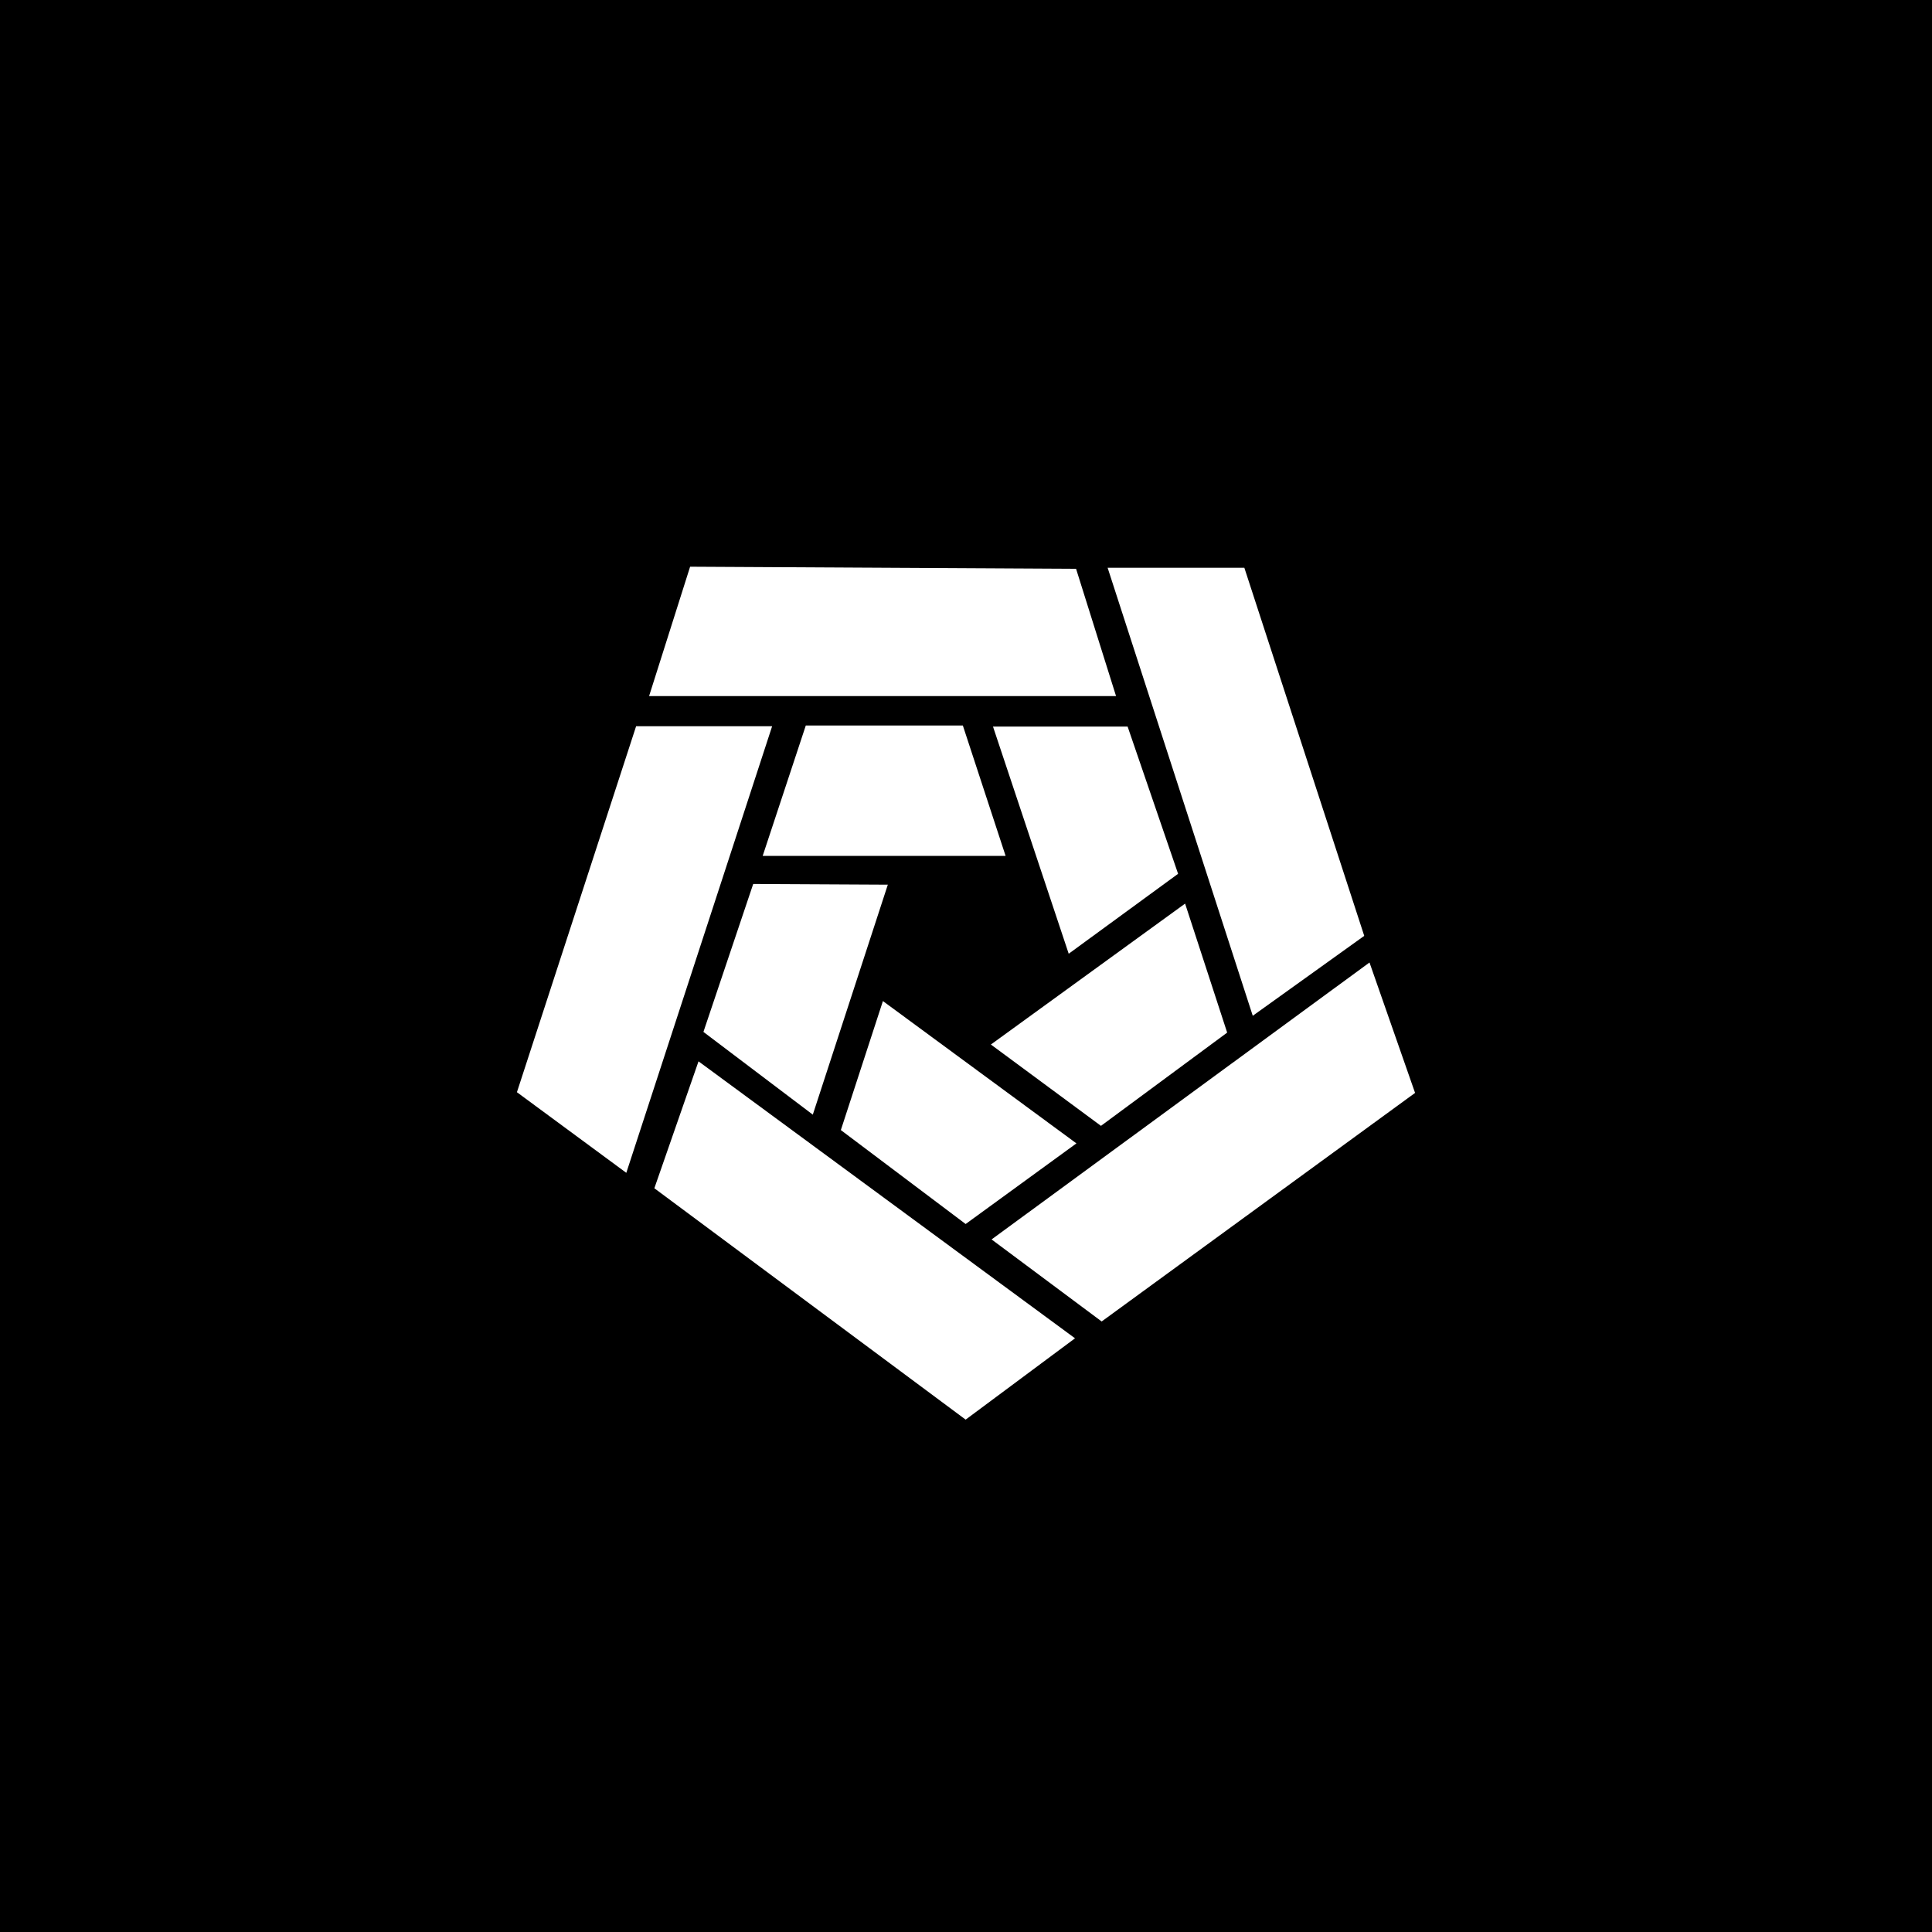
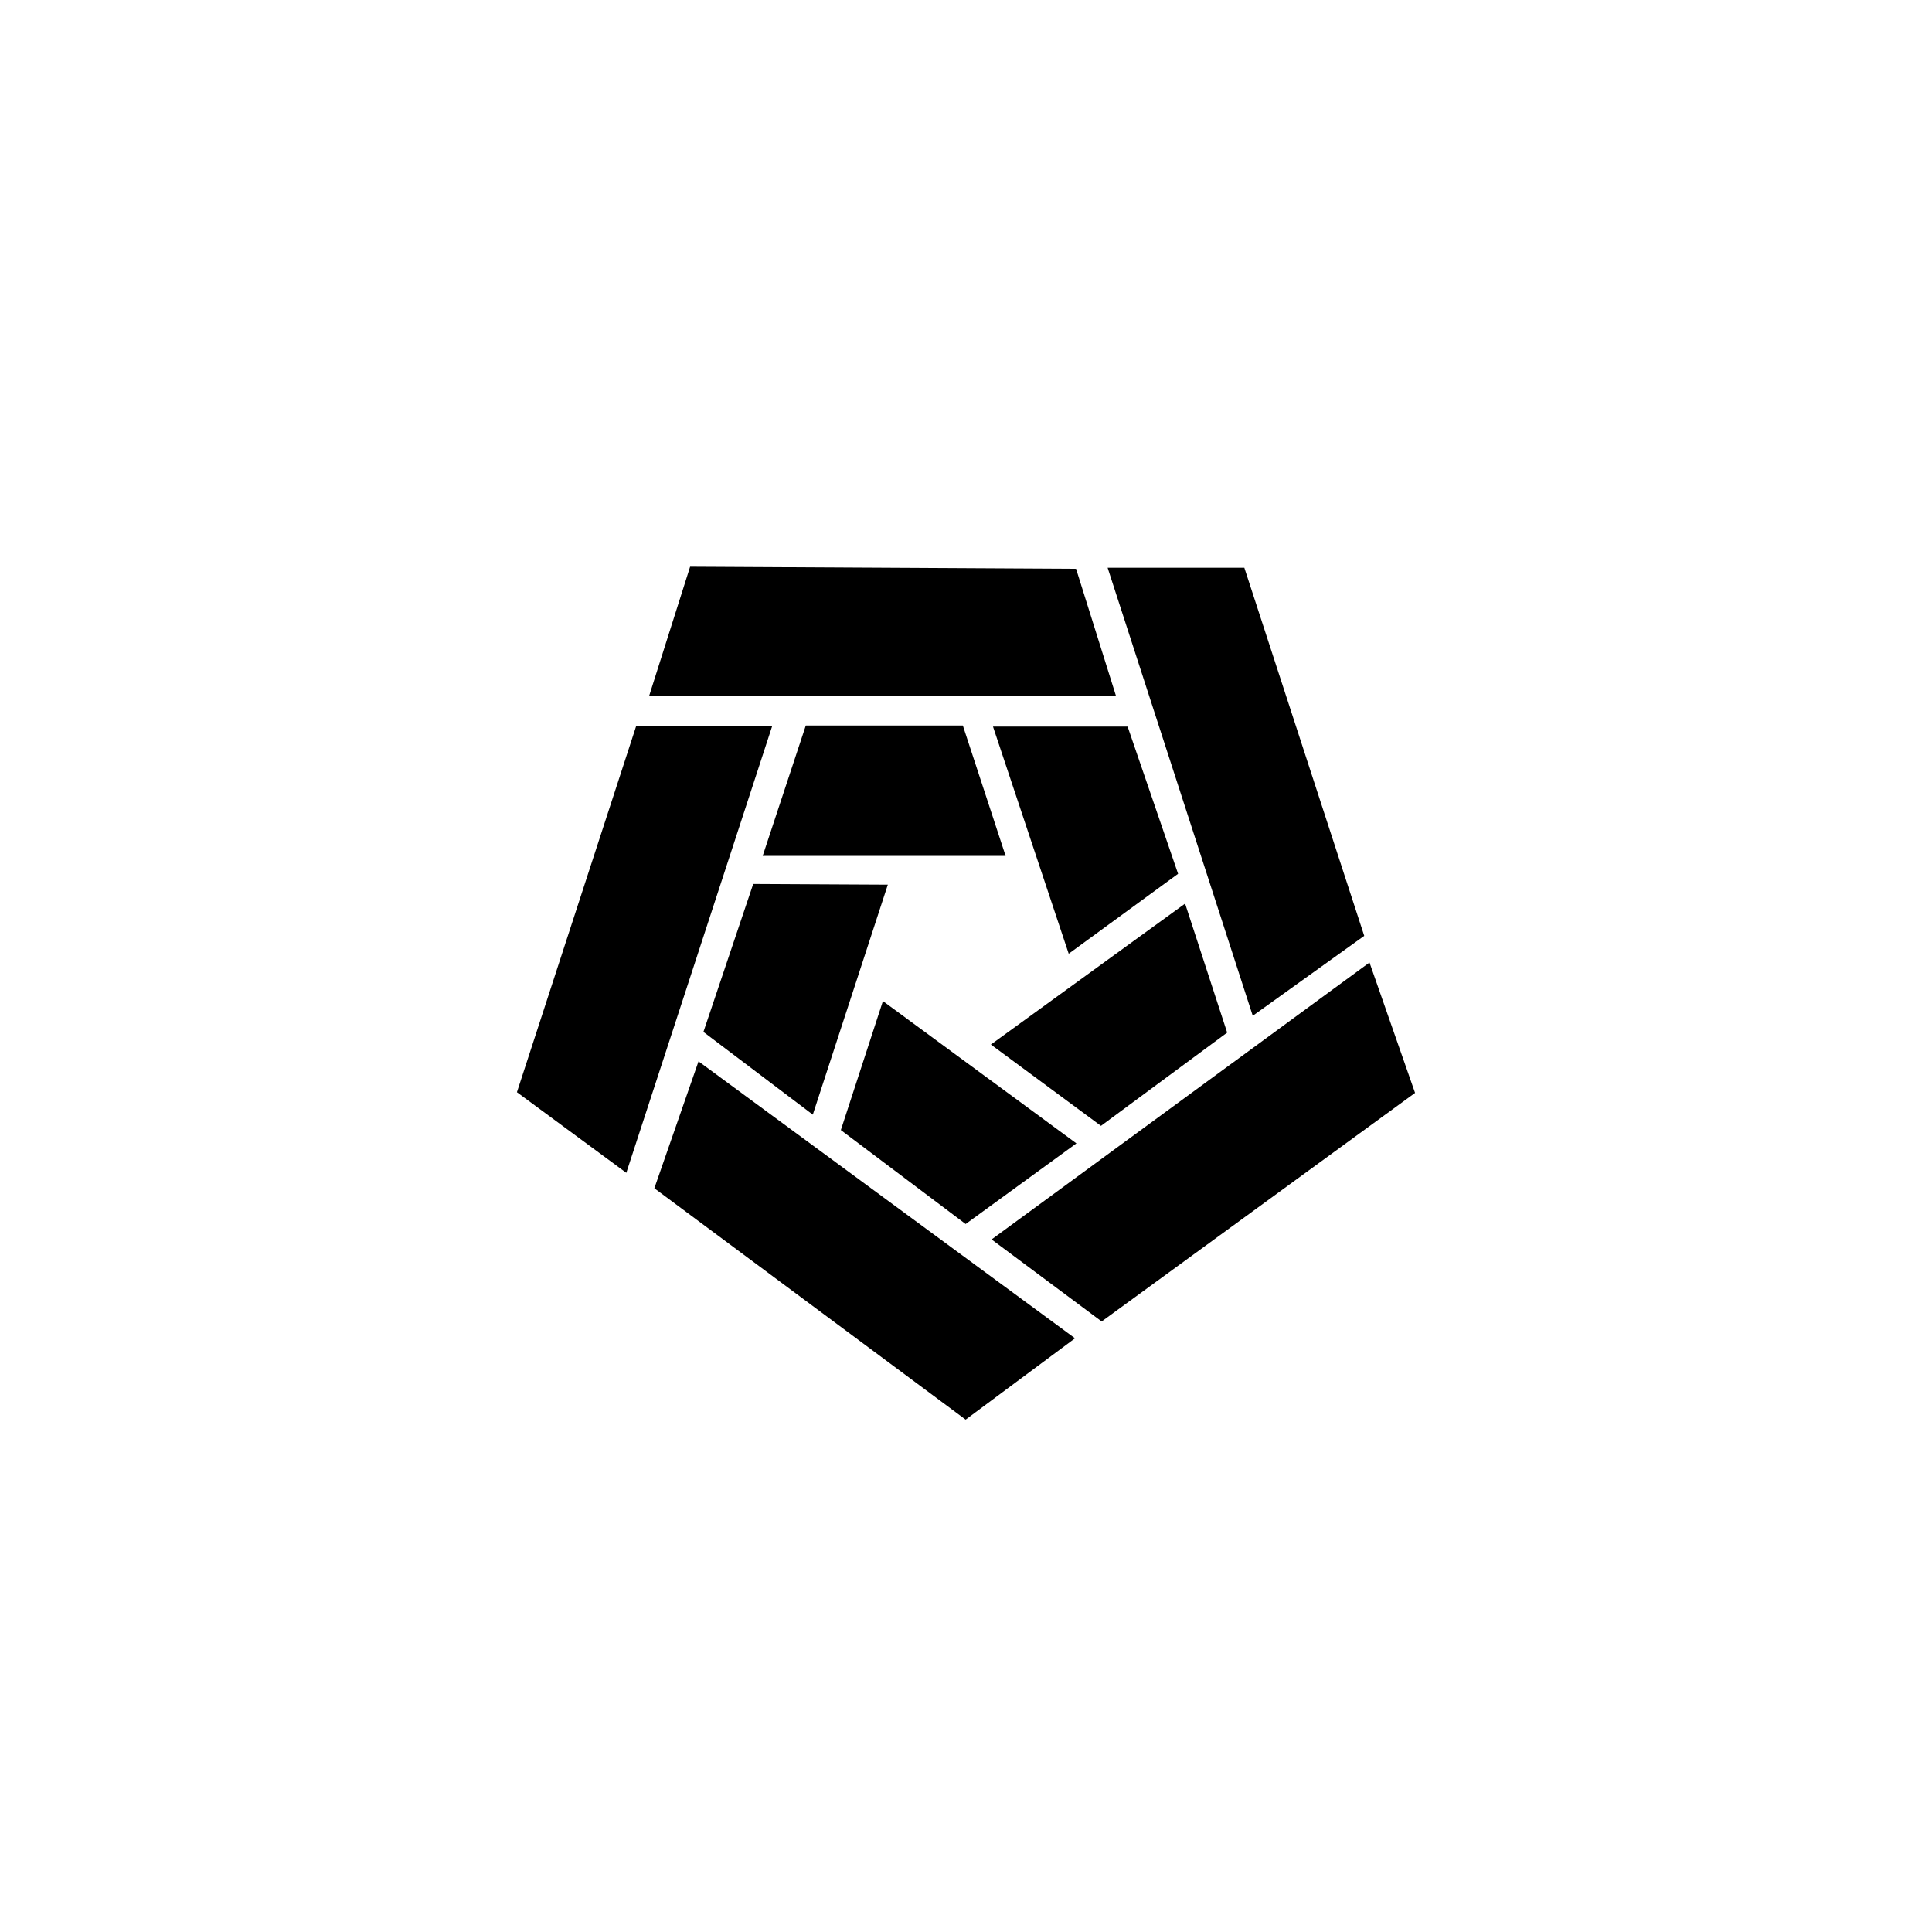
<svg xmlns="http://www.w3.org/2000/svg" viewBox="0 0 512 512">
-   <style>
-     .bg { fill: #000; }
-     .fg { fill: #fff; }
-     @media (prefers-color-scheme: light) {
-       .bg { fill: #fff; }
-       .fg { fill: #000; }
-     }
-     :root[data-theme="dark"] .bg,
-     svg[data-theme="dark"] .bg { fill: #000; }
-     :root[data-theme="dark"] .fg,
-     svg[data-theme="dark"] .fg { fill: #fff; }
-     :root[data-theme="light"] .bg,
-     svg[data-theme="light"] .bg { fill: #fff; }
-     :root[data-theme="light"] .fg,
-     svg[data-theme="light"] .fg { fill: #000; }
-   </style>
-   <rect width="512" height="512" class="bg" />
+   <rect width="512" height="512" fill="#fff" />
  <g transform="translate(256, 256) scale(0.72) translate(-256, -256)">
-     <polygon points="308.129 109.42 358.451 109.42 402.58 244.903 361.548 274.323 308.129 109.42" class="fg" stroke-width="0" />
-     <polygon points="296.516 109.807 311.226 156.645 139.355 156.645 154.452 109.033 296.516 109.807" class="fg" stroke-width="0" />
-     <polygon points="265.935 167.871 315.484 167.871 334.064 222.065 293.806 251.484 265.935 167.871" class="fg" stroke-width="0" />
-     <polygon points="254.839 167.484 270.581 215.484 181.161 215.484 197.032 167.484 254.839 167.484" class="fg" stroke-width="0" />
-     <polygon points="184.645 167.742 134.581 167.742 90.71 302.452 130.968 332.129 184.645 167.742" class="fg" stroke-width="0" />
-     <polygon points="227.226 226.065 177.678 225.807 159.355 280.258 199.613 310.71 227.226 226.065" class="fg" stroke-width="0" />
-     <polygon points="225.419 268.903 209.936 316.387 255.871 350.968 296.645 321.29 225.419 268.903" class="fg" stroke-width="0" />
-     <polygon points="157.549 291.097 141.291 337.806 255.871 422.967 296.129 393.032 157.549 291.097" class="fg" stroke-width="0" />
-     <polygon points="404.516 254.71 421.29 302.71 305.935 386.838 265.419 356.645 404.516 254.71" class="fg" stroke-width="0" />
-     <polygon points="336.645 233.032 352.129 280.516 305.677 314.839 265.161 284.903 336.645 233.032" class="fg" stroke-width="0" />
+     <polygon points="308.129 109.42 358.451 109.42 402.58 244.903 361.548 274.323 308.129 109.42" fill="#000" stroke-width="0" />
+     <polygon points="296.516 109.807 311.226 156.645 139.355 156.645 154.452 109.033 296.516 109.807" fill="#000" stroke-width="0" />
+     <polygon points="265.935 167.871 315.484 167.871 334.064 222.065 293.806 251.484 265.935 167.871" fill="#000" stroke-width="0" />
+     <polygon points="254.839 167.484 270.581 215.484 181.161 215.484 197.032 167.484 254.839 167.484" fill="#000" stroke-width="0" />
+     <polygon points="184.645 167.742 134.581 167.742 90.71 302.452 130.968 332.129 184.645 167.742" fill="#000" stroke-width="0" />
+     <polygon points="227.226 226.065 177.678 225.807 159.355 280.258 199.613 310.71 227.226 226.065" fill="#000" stroke-width="0" />
+     <polygon points="225.419 268.903 209.936 316.387 255.871 350.968 296.645 321.29 225.419 268.903" fill="#000" stroke-width="0" />
+     <polygon points="157.549 291.097 141.291 337.806 255.871 422.967 296.129 393.032 157.549 291.097" fill="#000" stroke-width="0" />
+     <polygon points="404.516 254.71 421.29 302.71 305.935 386.838 265.419 356.645 404.516 254.71" fill="#000" stroke-width="0" />
+     <polygon points="336.645 233.032 352.129 280.516 305.677 314.839 265.161 284.903 336.645 233.032" fill="#000" stroke-width="0" />
  </g>
</svg>
